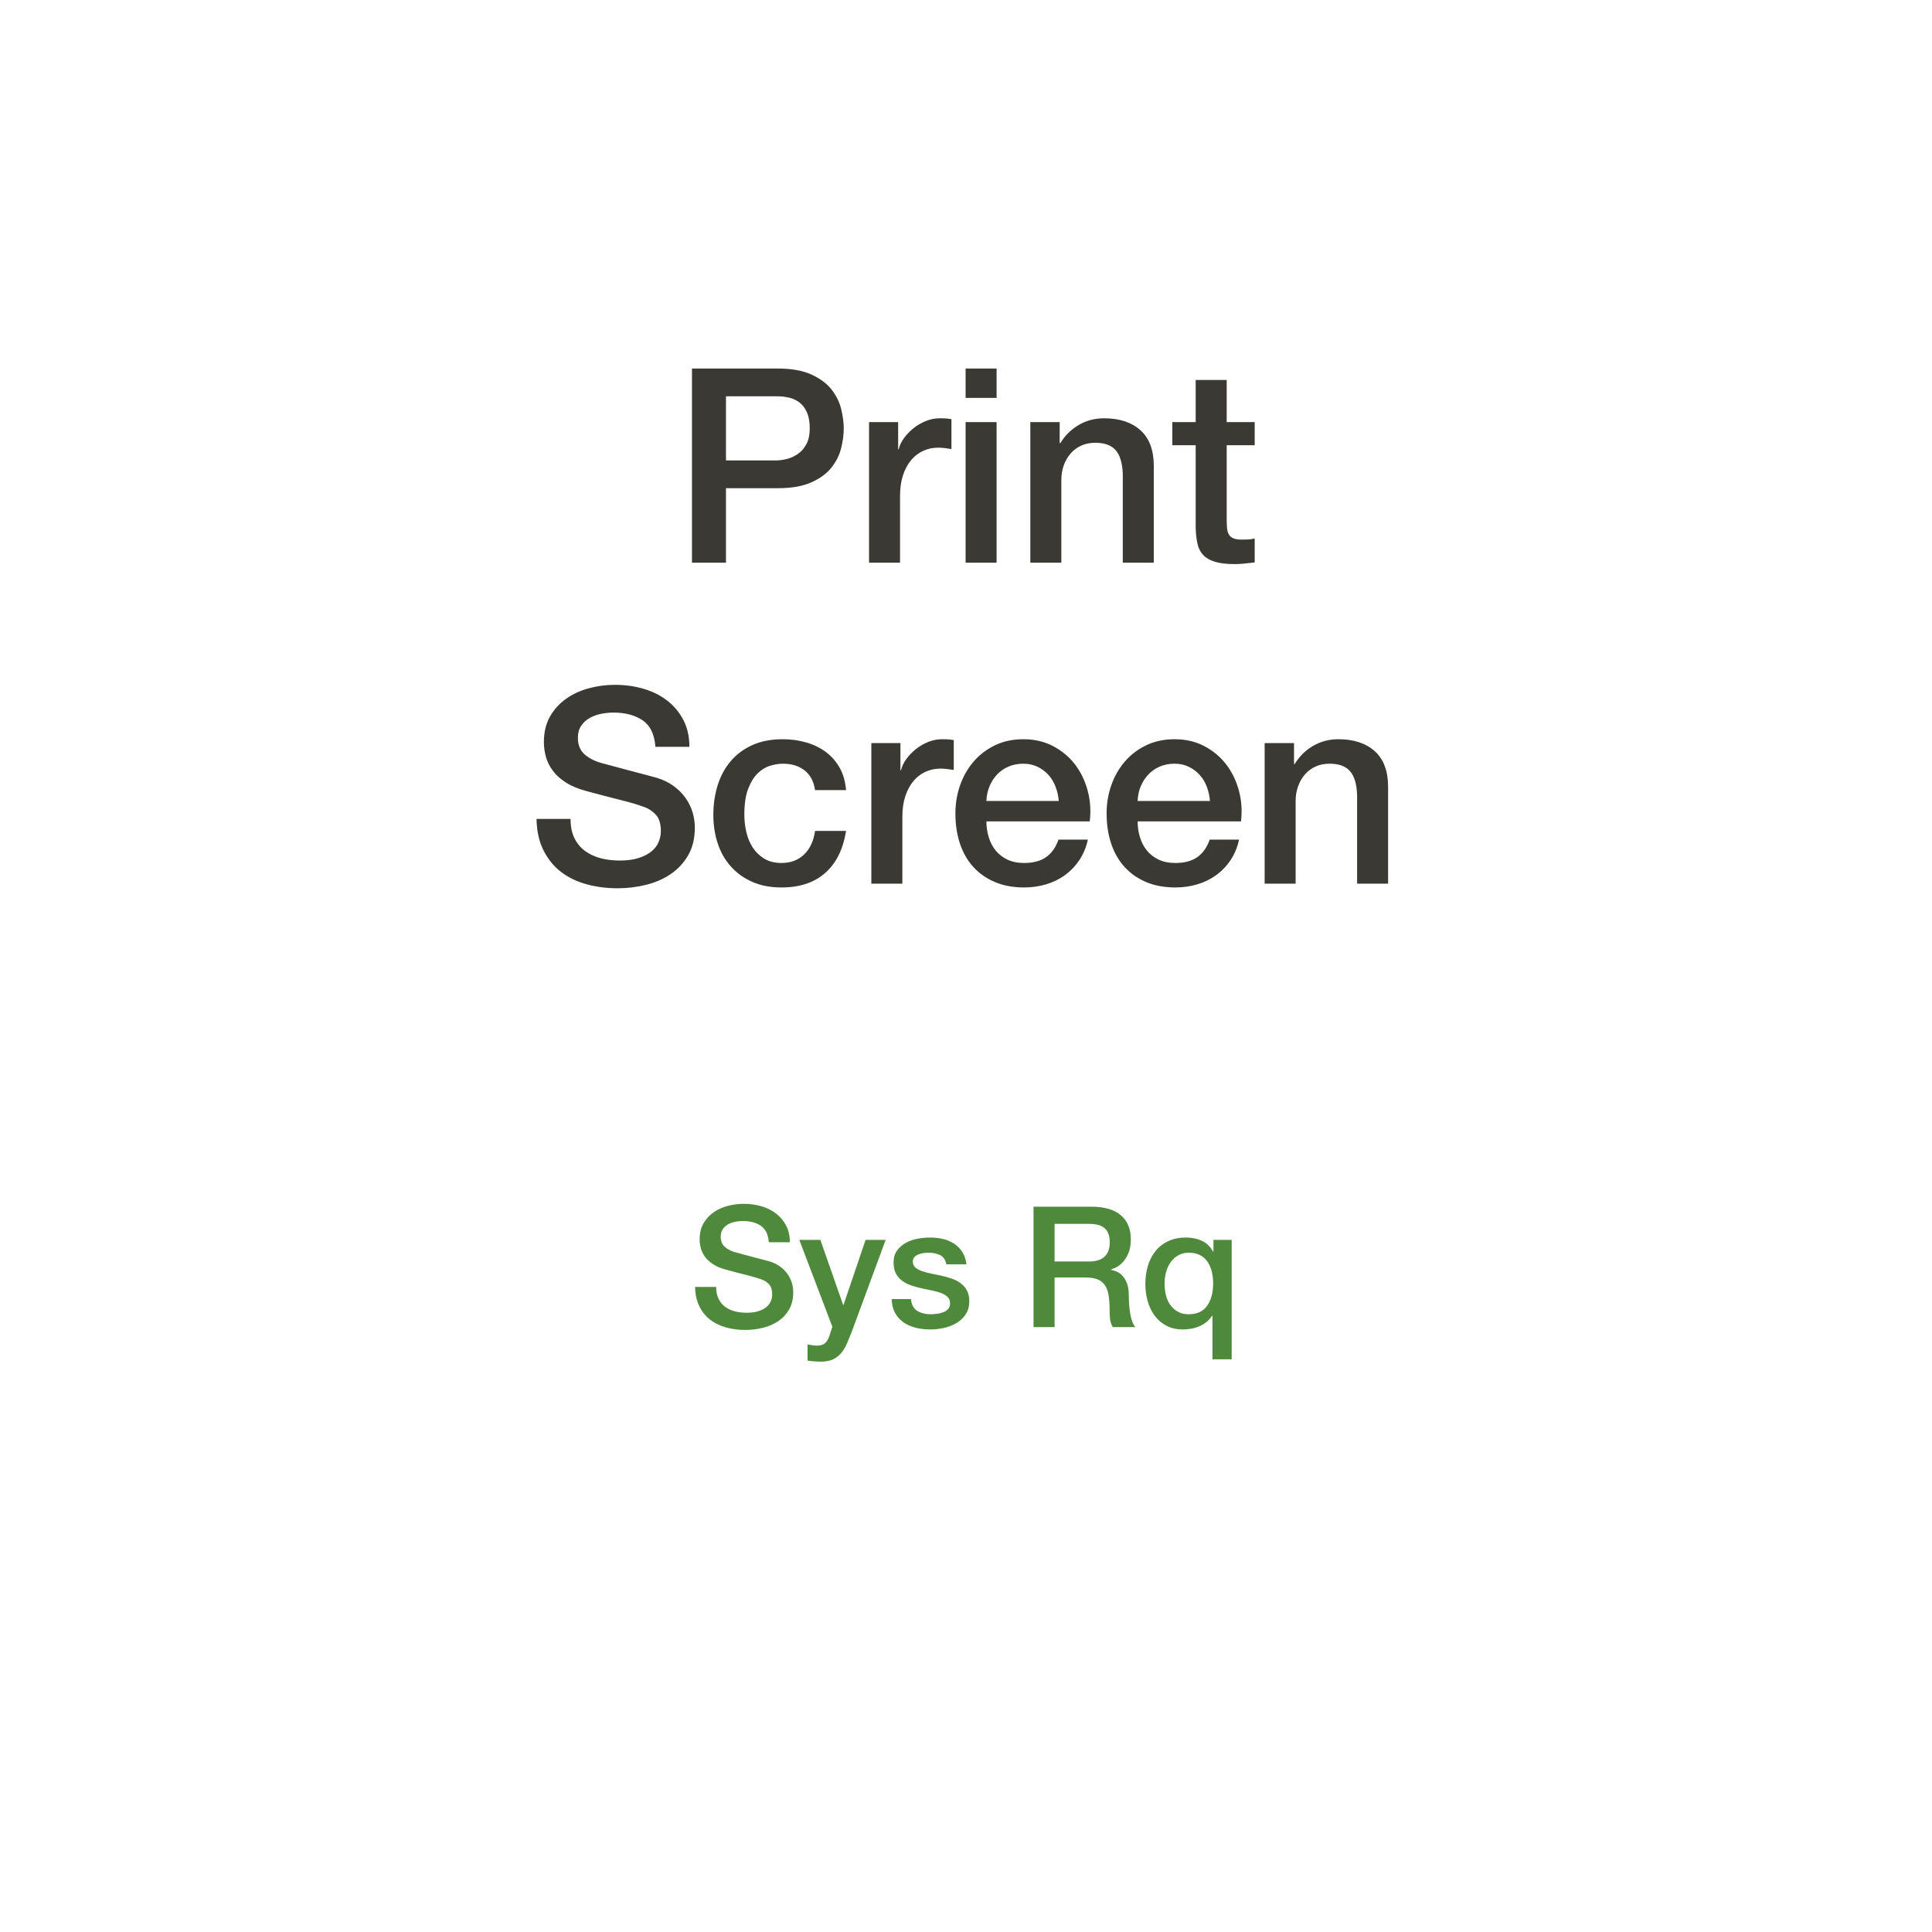
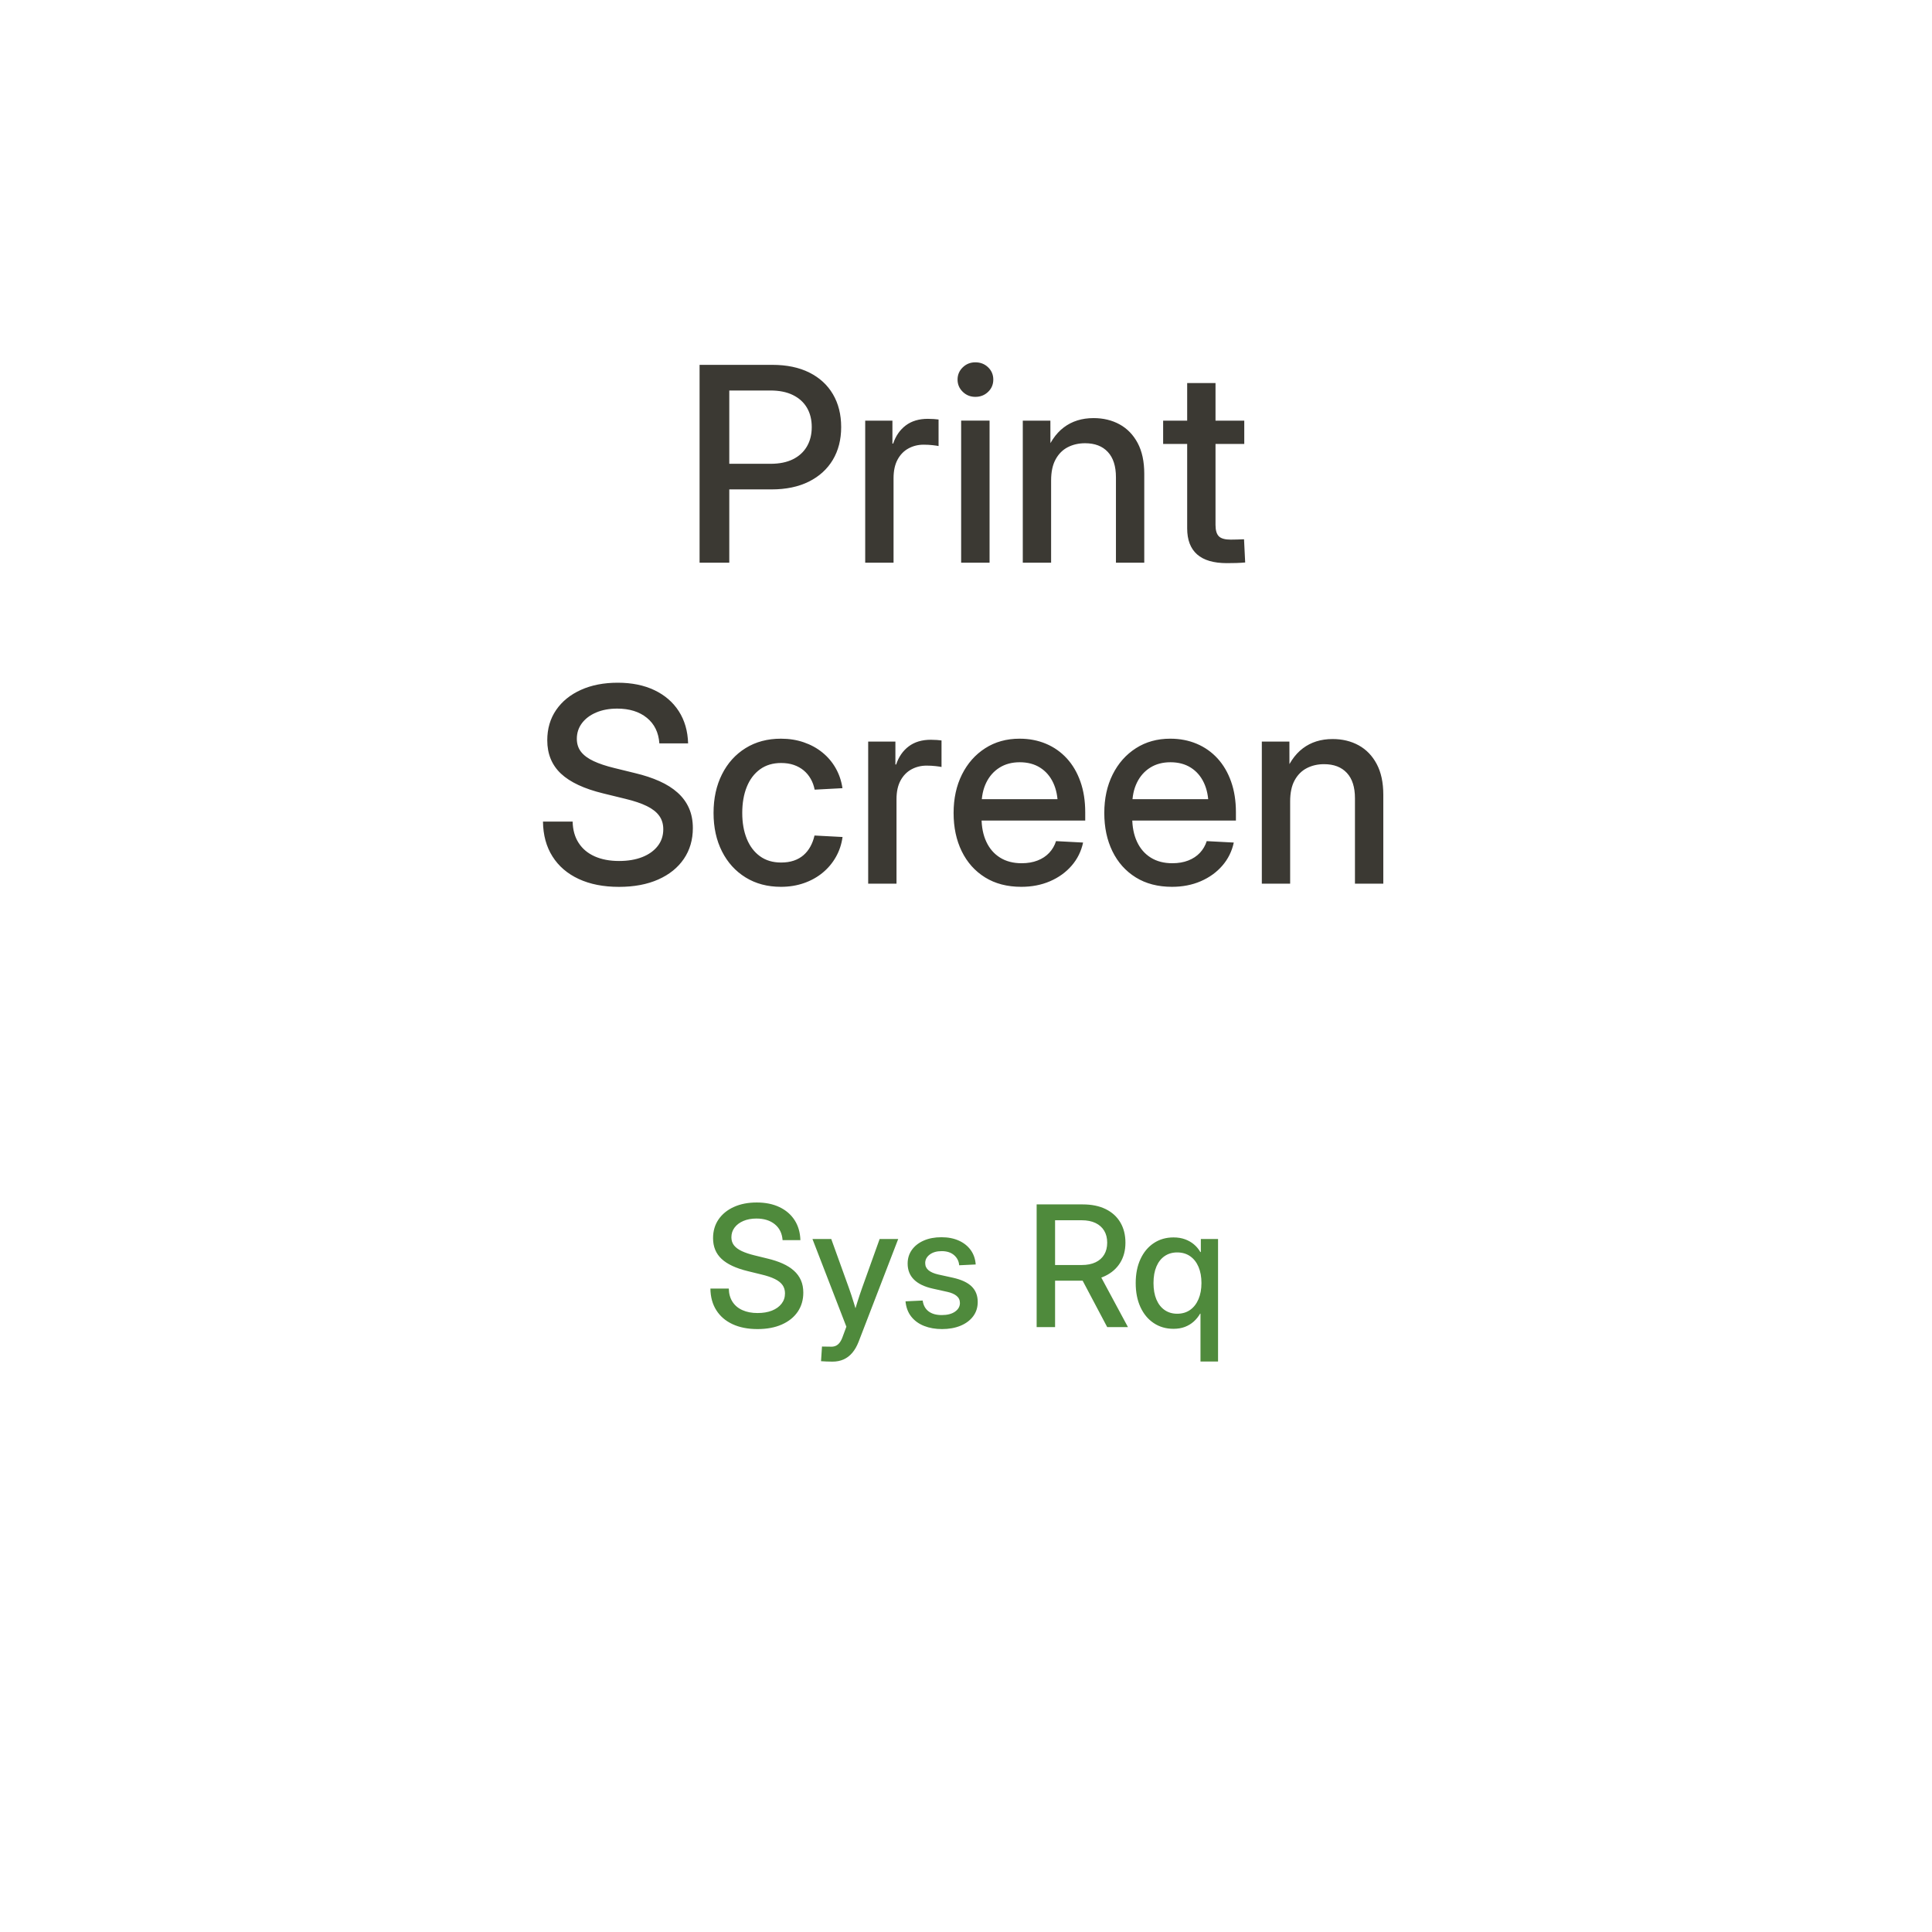
<svg xmlns="http://www.w3.org/2000/svg" width="1024" height="1024" viewBox="100 100 824 824">
-   <path fill="#3B3933" d="M395.13 257.18L431.67 257.18Q440.49 257.18 446.05 259.73Q451.62 262.28 454.64 266.11Q457.65 269.94 458.76 274.46Q459.86 278.98 459.86 282.81Q459.86 286.64 458.76 291.11Q457.65 295.57 454.64 299.40Q451.62 303.23 446.05 305.72Q440.49 308.22 431.67 308.22L409.63 308.22L409.63 340.00L395.13 340.00ZM409.63 296.38L430.86 296.38Q433.29 296.38 435.85 295.69Q438.40 294.99 440.54 293.43Q442.69 291.86 444.02 289.25Q445.36 286.64 445.36 282.70Q445.36 278.64 444.20 275.97Q443.04 273.30 441.07 271.73Q439.09 270.17 436.54 269.59Q433.99 269.01 431.09 269.01L409.63 269.01ZM470.65 280.03L483.06 280.03L483.06 291.63L483.29 291.63Q483.87 289.19 485.55 286.87Q487.23 284.55 489.61 282.64Q491.99 280.72 494.89 279.56Q497.79 278.40 500.81 278.40Q503.13 278.40 504.00 278.52Q504.87 278.64 505.79 278.75L505.79 291.51Q504.40 291.28 502.95 291.11Q501.50 290.93 500.11 290.93Q496.75 290.93 493.79 292.27Q490.83 293.60 488.63 296.21Q486.42 298.82 485.15 302.65Q483.87 306.48 483.87 311.46L483.87 340.00L470.65 340.00ZM511.83 257.18L525.05 257.18L525.05 269.70L511.83 269.70ZM511.83 280.03L525.05 280.03L525.05 340.00L511.83 340.00ZM539.43 280.03L551.96 280.03L551.96 288.84L552.19 289.08Q555.21 284.09 560.08 281.25Q564.95 278.40 570.87 278.40Q580.73 278.40 586.41 283.51Q592.10 288.61 592.10 298.82L592.10 340.00L578.87 340.00L578.87 302.30Q578.64 295.22 575.86 292.03Q573.07 288.84 567.16 288.84Q563.79 288.84 561.13 290.06Q558.46 291.28 556.60 293.43Q554.75 295.57 553.70 298.47Q552.66 301.37 552.66 304.62L552.66 340.00L539.43 340.00ZM599.99 280.03L609.96 280.03L609.96 262.05L623.19 262.05L623.19 280.03L635.13 280.03L635.13 289.89L623.19 289.89L623.19 321.90Q623.19 323.99 623.36 325.50Q623.53 327.01 624.17 328.05Q624.81 329.10 626.09 329.62Q627.36 330.14 629.57 330.14Q630.96 330.14 632.35 330.08Q633.74 330.02 635.13 329.68L635.13 339.88Q632.93 340.12 630.84 340.35Q628.75 340.58 626.55 340.58Q621.33 340.58 618.14 339.59Q614.95 338.61 613.15 336.69Q611.35 334.78 610.72 331.88Q610.08 328.98 609.96 325.27L609.96 289.89L599.99 289.89Z" />
-   <path fill="#3B3933" d="M343.34 449.27Q343.34 454.03 344.96 457.39Q346.58 460.76 349.48 462.90Q352.38 465.05 356.15 466.03Q359.92 467.02 364.33 467.02Q369.09 467.02 372.45 465.92Q375.82 464.82 377.90 463.08Q379.99 461.34 380.92 459.07Q381.85 456.81 381.85 454.49Q381.85 449.74 379.70 447.47Q377.56 445.21 375.00 444.28Q370.60 442.66 364.74 441.21Q358.88 439.76 350.30 437.44Q344.96 436.05 341.42 433.79Q337.88 431.52 335.80 428.74Q333.71 425.96 332.84 422.82Q331.97 419.69 331.97 416.44Q331.97 410.18 334.58 405.60Q337.19 401.02 341.48 398.00Q345.77 394.98 351.22 393.53Q356.68 392.08 362.24 392.08Q368.74 392.08 374.48 393.77Q380.22 395.45 384.57 398.81Q388.92 402.18 391.48 407.11Q394.03 412.04 394.03 418.53L379.53 418.53Q378.95 410.53 374.08 407.22Q369.20 403.92 361.66 403.92Q359.11 403.92 356.44 404.44Q353.78 404.96 351.57 406.18Q349.37 407.40 347.92 409.48Q346.47 411.57 346.47 414.70Q346.47 419.11 349.19 421.61Q351.92 424.10 356.33 425.38Q356.79 425.49 359.98 426.36Q363.17 427.23 367.12 428.28Q371.06 429.32 374.83 430.31Q378.60 431.29 380.22 431.76Q384.28 433.03 387.30 435.24Q390.32 437.44 392.35 440.28Q394.38 443.12 395.36 446.37Q396.35 449.62 396.35 452.87Q396.35 459.83 393.51 464.76Q390.66 469.69 386.02 472.82Q381.38 475.95 375.47 477.40Q369.55 478.85 363.40 478.85Q356.33 478.85 350.06 477.11Q343.80 475.37 339.16 471.78Q334.52 468.18 331.74 462.55Q328.95 456.93 328.84 449.27ZM447.62 436.98Q446.81 431.41 443.15 428.57Q439.50 425.72 433.93 425.72Q431.38 425.72 428.48 426.59Q425.58 427.46 423.14 429.84Q420.71 432.22 419.08 436.45Q417.46 440.69 417.46 447.53Q417.46 451.24 418.33 454.96Q419.20 458.67 421.11 461.57Q423.03 464.47 426.04 466.27Q429.06 468.06 433.35 468.06Q439.15 468.06 442.92 464.47Q446.69 460.87 447.62 454.38L460.84 454.38Q458.99 466.09 451.97 472.30Q444.95 478.50 433.35 478.50Q426.28 478.50 420.88 476.13Q415.49 473.75 411.78 469.63Q408.06 465.51 406.15 459.83Q404.24 454.14 404.24 447.53Q404.24 440.80 406.09 434.89Q407.95 428.97 411.66 424.62Q415.37 420.27 420.88 417.78Q426.39 415.28 433.82 415.28Q439.04 415.28 443.73 416.62Q448.43 417.95 452.09 420.62Q455.74 423.29 458.06 427.35Q460.38 431.41 460.84 436.98ZM471.63 416.91L484.04 416.91L484.04 428.51L484.28 428.51Q484.86 426.07 486.54 423.75Q488.22 421.43 490.60 419.52Q492.98 417.60 495.88 416.44Q498.78 415.28 501.79 415.28Q504.11 415.28 504.98 415.40Q505.85 415.52 506.78 415.63L506.78 428.39Q505.39 428.16 503.94 427.99Q502.49 427.81 501.10 427.81Q497.73 427.81 494.77 429.15Q491.82 430.48 489.61 433.09Q487.41 435.70 486.13 439.53Q484.86 443.36 484.86 448.34L484.86 476.88L471.63 476.88ZM551.56 441.62Q551.32 438.48 550.22 435.58Q549.12 432.68 547.21 430.54Q545.29 428.39 542.57 427.06Q539.84 425.72 536.48 425.72Q533.00 425.72 530.15 426.94Q527.31 428.16 525.28 430.31Q523.25 432.45 522.03 435.35Q520.82 438.25 520.70 441.62ZM520.70 450.32Q520.70 453.80 521.69 457.04Q522.67 460.29 524.64 462.73Q526.62 465.16 529.63 466.61Q532.65 468.06 536.82 468.06Q542.62 468.06 546.16 465.57Q549.70 463.08 551.44 458.09L563.97 458.09Q562.92 462.96 560.37 466.79Q557.82 470.62 554.22 473.23Q550.63 475.84 546.16 477.17Q541.70 478.50 536.82 478.50Q529.75 478.50 524.30 476.18Q518.84 473.86 515.07 469.69Q511.30 465.51 509.39 459.71Q507.48 453.91 507.48 446.95Q507.48 440.57 509.51 434.83Q511.54 429.09 515.31 424.74Q519.08 420.39 524.41 417.84Q529.75 415.28 536.48 415.28Q543.55 415.28 549.18 418.24Q554.80 421.20 558.52 426.07Q562.23 430.94 563.91 437.27Q565.59 443.59 564.78 450.32ZM616.05 441.62Q615.82 438.48 614.72 435.58Q613.62 432.68 611.70 430.54Q609.79 428.39 607.06 427.06Q604.34 425.72 600.97 425.72Q597.49 425.72 594.65 426.94Q591.81 428.16 589.78 430.31Q587.75 432.45 586.53 435.35Q585.31 438.25 585.20 441.62ZM585.20 450.32Q585.20 453.80 586.18 457.04Q587.17 460.29 589.14 462.73Q591.11 465.16 594.13 466.61Q597.14 468.06 601.32 468.06Q607.12 468.06 610.66 465.57Q614.20 463.08 615.94 458.09L628.46 458.09Q627.42 462.96 624.87 466.79Q622.32 470.62 618.72 473.23Q615.12 475.84 610.66 477.17Q606.19 478.50 601.32 478.50Q594.24 478.50 588.79 476.18Q583.34 473.86 579.57 469.69Q575.80 465.51 573.89 459.71Q571.97 453.91 571.97 446.95Q571.97 440.57 574.00 434.83Q576.03 429.09 579.80 424.74Q583.57 420.39 588.91 417.84Q594.24 415.28 600.97 415.28Q608.05 415.28 613.67 418.24Q619.30 421.20 623.01 426.07Q626.72 430.94 628.41 437.27Q630.09 443.59 629.28 450.32ZM639.37 416.91L651.90 416.91L651.90 425.72L652.13 425.96Q655.14 420.97 660.02 418.13Q664.89 415.28 670.80 415.28Q680.66 415.28 686.35 420.39Q692.03 425.49 692.03 435.70L692.03 476.88L678.81 476.88L678.81 439.18Q678.58 432.10 675.79 428.91Q673.01 425.72 667.09 425.72Q663.73 425.72 661.06 426.94Q658.39 428.16 656.54 430.31Q654.68 432.45 653.64 435.35Q652.59 438.25 652.59 441.50L652.59 476.88L639.37 476.88Z" />
-   <path fill="#4F8A3C" d="M405.45 648.88Q405.45 651.83 406.46 653.92Q407.46 656.00 409.26 657.33Q411.06 658.66 413.40 659.28Q415.74 659.89 418.47 659.89Q421.42 659.89 423.50 659.20Q425.59 658.52 426.88 657.44Q428.18 656.36 428.75 654.96Q429.33 653.56 429.33 652.12Q429.33 649.17 428.00 647.77Q426.67 646.37 425.08 645.79Q422.35 644.78 418.72 643.88Q415.09 642.99 409.77 641.55Q406.46 640.68 404.26 639.28Q402.07 637.88 400.78 636.15Q399.48 634.43 398.94 632.49Q398.40 630.54 398.40 628.53Q398.40 624.65 400.02 621.81Q401.64 618.96 404.30 617.09Q406.96 615.22 410.34 614.33Q413.72 613.43 417.17 613.43Q421.20 613.43 424.76 614.47Q428.32 615.51 431.02 617.60Q433.72 619.68 435.30 622.74Q436.88 625.80 436.88 629.82L427.89 629.82Q427.53 624.86 424.51 622.81Q421.49 620.76 416.81 620.76Q415.23 620.76 413.58 621.09Q411.92 621.41 410.56 622.16Q409.19 622.92 408.29 624.21Q407.39 625.51 407.39 627.45Q407.39 630.18 409.08 631.73Q410.77 633.28 413.51 634.07Q413.79 634.14 415.77 634.68Q417.75 635.22 420.19 635.87Q422.64 636.51 424.98 637.12Q427.31 637.74 428.32 638.02Q430.84 638.81 432.71 640.18Q434.58 641.55 435.84 643.31Q437.10 645.07 437.71 647.09Q438.32 649.10 438.32 651.11Q438.32 655.43 436.56 658.48Q434.79 661.54 431.92 663.48Q429.04 665.42 425.37 666.32Q421.70 667.22 417.89 667.22Q413.51 667.22 409.62 666.14Q405.74 665.07 402.86 662.84Q399.98 660.61 398.26 657.12Q396.53 653.63 396.46 648.88ZM440.91 628.82L449.90 628.82L459.61 656.58L459.75 656.58L469.17 628.82L477.73 628.82L463.27 668.01Q462.27 670.53 461.30 672.83Q460.33 675.13 458.92 676.90Q457.52 678.66 455.43 679.70Q453.35 680.74 450.11 680.74Q447.24 680.74 444.43 680.31L444.43 673.41Q445.44 673.55 446.37 673.73Q447.31 673.91 448.31 673.91Q449.75 673.91 450.69 673.55Q451.62 673.19 452.23 672.51Q452.85 671.83 453.28 670.89Q453.71 669.96 454.07 668.73L455.00 665.86ZM488.52 654.06Q488.88 657.66 491.25 659.10Q493.62 660.53 496.93 660.53Q498.08 660.53 499.56 660.35Q501.03 660.17 502.33 659.67Q503.62 659.17 504.45 658.20Q505.28 657.23 505.20 655.64Q505.13 654.06 504.05 653.05Q502.97 652.05 501.28 651.44Q499.59 650.82 497.44 650.39Q495.28 649.96 493.05 649.46Q490.75 648.95 488.63 648.24Q486.50 647.52 484.81 646.29Q483.12 645.07 482.12 643.17Q481.11 641.26 481.11 638.45Q481.11 635.43 482.58 633.38Q484.06 631.33 486.32 630.08Q488.59 628.82 491.36 628.31Q494.13 627.81 496.65 627.81Q499.52 627.81 502.15 628.42Q504.77 629.03 506.89 630.40Q509.02 631.77 510.42 633.96Q511.82 636.15 512.18 639.25L503.62 639.25Q503.05 636.30 500.92 635.29Q498.80 634.28 496.07 634.28Q495.21 634.28 494.02 634.43Q492.83 634.57 491.79 634.97Q490.75 635.36 490.03 636.12Q489.31 636.87 489.31 638.10Q489.31 639.61 490.35 640.54Q491.39 641.48 493.09 642.09Q494.78 642.70 496.93 643.13Q499.09 643.56 501.39 644.06Q503.62 644.57 505.78 645.29Q507.94 646.01 509.63 647.23Q511.32 648.45 512.36 650.32Q513.40 652.19 513.40 654.92Q513.40 658.23 511.89 660.53Q510.38 662.84 507.97 664.27Q505.56 665.71 502.61 666.36Q499.67 667.01 496.79 667.01Q493.26 667.01 490.28 666.22Q487.30 665.42 485.10 663.81Q482.91 662.19 481.65 659.78Q480.39 657.37 480.32 654.06ZM540.80 614.65L565.33 614.65Q573.82 614.65 578.06 618.32Q582.30 621.98 582.30 628.53Q582.30 632.20 581.22 634.61Q580.14 637.02 578.71 638.49Q577.27 639.96 575.86 640.61Q574.46 641.26 573.82 641.48L573.82 641.62Q574.97 641.76 576.30 642.34Q577.63 642.91 578.78 644.17Q579.93 645.43 580.68 647.44Q581.44 649.46 581.44 652.48Q581.44 657.01 582.12 660.71Q582.81 664.42 584.24 666.00L574.61 666.00Q573.60 664.35 573.42 662.33Q573.24 660.32 573.24 658.45Q573.24 654.92 572.81 652.37Q572.38 649.82 571.23 648.13Q570.08 646.44 568.10 645.65Q566.12 644.86 563.03 644.86L549.79 644.86L549.79 666.00L540.80 666.00ZM549.79 638.02L564.54 638.02Q568.85 638.02 571.08 635.97Q573.31 633.92 573.31 629.82Q573.31 627.38 572.59 625.83Q571.87 624.29 570.61 623.42Q569.36 622.56 567.74 622.27Q566.12 621.98 564.39 621.98L549.79 621.98ZM625.31 679.74L617.11 679.74L617.11 661.18L616.97 661.18Q615.96 662.69 614.59 663.81Q613.23 664.92 611.57 665.64Q609.92 666.36 608.12 666.68Q606.32 667.01 604.53 667.01Q600.43 667.01 597.41 665.39Q594.38 663.77 592.41 661.07Q590.43 658.38 589.46 654.85Q588.49 651.33 588.49 647.59Q588.49 643.49 589.57 639.89Q590.64 636.30 592.80 633.60Q594.96 630.90 598.23 629.36Q601.50 627.81 605.89 627.81Q609.49 627.81 612.58 629.21Q615.67 630.62 617.40 633.85L617.54 633.85L617.54 628.82L625.31 628.82ZM596.69 647.44Q596.69 649.89 597.23 652.23Q597.76 654.56 599.02 656.40Q600.28 658.23 602.22 659.38Q604.17 660.53 606.97 660.53Q612.29 660.53 614.85 656.90Q617.40 653.27 617.40 647.44Q617.40 641.33 614.77 637.81Q612.15 634.28 606.97 634.28Q604.45 634.28 602.51 635.40Q600.57 636.51 599.27 638.35Q597.98 640.18 597.33 642.55Q596.69 644.93 596.69 647.44Z" />
+   <path fill="#3B3933" d="M398.37 340.00L398.37 255.61L429.39 255.61Q438.61 255.61 445.19 258.90Q451.76 262.19 455.26 268.16Q458.76 274.12 458.76 282.15Q458.76 290.16 455.19 296.14Q451.61 302.11 444.96 305.42Q438.31 308.73 429.08 308.73L405.61 308.73L405.61 297.81L428.63 297.81Q434.27 297.81 438.18 295.88Q442.09 293.94 444.15 290.41Q446.21 286.88 446.21 282.15Q446.21 277.37 444.15 273.88Q442.09 270.40 438.17 268.48Q434.26 266.55 428.61 266.55L411.04 266.55L411.04 340.00ZM469.01 340.00L469.01 279.41L480.62 279.41L480.62 289.19L480.93 289.19Q482.60 284.23 486.33 281.43Q490.06 278.63 495.73 278.63Q497.06 278.63 498.29 278.72Q499.53 278.82 500.30 278.92L500.30 290.24Q499.62 290.08 497.82 289.87Q496.01 289.66 493.93 289.66Q490.39 289.66 487.46 291.26Q484.52 292.86 482.81 296.04Q481.10 299.22 481.10 303.96L481.10 340.00ZM509.93 340.00L509.93 279.39L522.05 279.39L522.05 340.00ZM515.99 269.26Q512.82 269.26 510.61 267.10Q508.40 264.95 508.40 261.89Q508.40 258.83 510.61 256.68Q512.82 254.53 515.99 254.53Q519.22 254.53 521.43 256.65Q523.64 258.78 523.64 261.89Q523.64 265.01 521.43 267.13Q519.22 269.26 515.99 269.26ZM548.30 304.90L548.30 340.00L536.22 340.00L536.22 279.41L547.99 279.41L548.02 294.41L545.58 294.41Q548.46 286.26 553.71 282.29Q558.96 278.32 566.40 278.32Q572.64 278.32 577.52 281.00Q582.40 283.68 585.22 288.96Q588.03 294.24 588.03 302.08L588.03 340.00L575.95 340.00L575.95 303.57Q575.95 296.47 572.49 292.76Q569.03 289.04 562.79 289.04Q558.70 289.04 555.41 290.73Q552.13 292.42 550.22 295.93Q548.30 299.43 548.30 304.90ZM630.68 279.41L630.68 289.34L596.08 289.34L596.08 279.41ZM606.33 263.37L618.42 263.37L618.42 323.88Q618.42 327.31 619.84 328.73Q621.26 330.15 624.87 330.15Q626.13 330.15 627.77 330.10Q629.41 330.05 630.58 330.00L631.07 339.90Q629.47 340.05 627.35 340.12Q625.23 340.18 623.27 340.18Q614.79 340.18 610.56 336.45Q606.33 332.72 606.33 325.32Z" />
+   <path fill="#3B3933" d="M364.00 478.25Q354.06 478.25 346.82 474.88Q339.58 471.52 335.63 465.27Q331.68 459.03 331.58 450.40L344.23 450.40Q344.34 455.72 346.78 459.49Q349.21 463.27 353.63 465.24Q358.06 467.21 364.03 467.21Q369.68 467.21 373.91 465.55Q378.13 463.89 380.51 460.84Q382.89 457.79 382.89 453.69Q382.89 450.34 381.17 447.95Q379.45 445.55 375.89 443.80Q372.33 442.05 366.75 440.71L357.35 438.41Q345.09 435.44 339.25 429.96Q333.41 424.47 333.41 415.74Q333.41 408.33 337.19 402.81Q340.97 397.30 347.75 394.24Q354.53 391.18 363.45 391.18Q372.46 391.18 379.12 394.36Q385.78 397.54 389.52 403.35Q393.25 409.16 393.48 417.06L381.22 417.06Q380.73 410.09 375.90 406.16Q371.06 402.22 363.24 402.22Q358.18 402.22 354.29 403.87Q350.41 405.51 348.21 408.42Q346.02 411.33 346.02 415.10Q346.02 418.36 347.83 420.67Q349.65 422.97 353.19 424.62Q356.74 426.28 361.96 427.55L370.84 429.73Q376.69 431.12 381.26 433.17Q385.83 435.22 389.00 438.06Q392.18 440.90 393.84 444.65Q395.50 448.40 395.50 453.19Q395.50 460.68 391.65 466.33Q387.80 471.98 380.73 475.11Q373.66 478.25 364.00 478.25ZM433.07 478.23Q424.47 478.23 418.00 474.23Q411.52 470.23 407.93 463.13Q404.33 456.02 404.33 446.73Q404.33 437.38 407.93 430.24Q411.52 423.09 418.00 419.07Q424.47 415.05 433.07 415.05Q438.34 415.05 442.83 416.60Q447.32 418.14 450.77 420.95Q454.23 423.76 456.42 427.62Q458.62 431.48 459.31 436.16L447.45 436.79Q446.96 434.27 445.78 432.20Q444.61 430.12 442.80 428.60Q440.98 427.09 438.58 426.25Q436.17 425.42 433.14 425.42Q427.87 425.42 424.16 428.11Q420.45 430.80 418.51 435.59Q416.57 440.39 416.57 446.73Q416.57 453.00 418.51 457.76Q420.45 462.53 424.15 465.20Q427.84 467.87 433.14 467.87Q436.18 467.87 438.56 467.06Q440.94 466.25 442.70 464.72Q444.45 463.20 445.62 461.07Q446.80 458.94 447.39 456.35L459.35 456.98Q458.71 461.62 456.51 465.49Q454.32 469.37 450.85 472.23Q447.37 475.09 442.85 476.66Q438.34 478.23 433.07 478.23ZM470.28 476.88L470.28 416.29L481.89 416.29L481.89 426.07L482.20 426.07Q483.86 421.11 487.59 418.31Q491.32 415.51 497.00 415.51Q498.32 415.51 499.56 415.60Q500.79 415.70 501.56 415.80L501.56 427.12Q500.88 426.96 499.08 426.75Q497.28 426.54 495.20 426.54Q491.65 426.54 488.72 428.14Q485.79 429.74 484.07 432.92Q482.36 436.10 482.36 440.84L482.36 476.88ZM535.57 478.23Q526.60 478.23 520.13 474.21Q513.66 470.19 510.18 463.07Q506.71 455.96 506.71 446.76Q506.71 437.49 510.27 430.34Q513.84 423.19 520.19 419.12Q526.53 415.05 534.84 415.05Q540.98 415.05 546.11 417.21Q551.23 419.36 554.99 423.45Q558.74 427.54 560.79 433.34Q562.85 439.14 562.85 446.43L562.85 449.96L512.44 449.96L512.44 440.84L556.55 440.84L551.16 443.67Q551.16 438.04 549.20 433.86Q547.24 429.69 543.61 427.40Q539.98 425.10 534.93 425.10Q529.93 425.10 526.27 427.41Q522.62 429.71 520.62 433.82Q518.63 437.93 518.63 443.37L518.63 448.78Q518.63 454.63 520.66 459.00Q522.69 463.37 526.52 465.77Q530.36 468.17 535.73 468.17Q539.55 468.17 542.52 467.01Q545.49 465.86 547.49 463.73Q549.49 461.60 550.40 458.74L561.94 459.35Q560.74 464.95 557.06 469.20Q553.38 473.45 547.86 475.84Q542.34 478.23 535.57 478.23ZM599.84 478.23Q590.87 478.23 584.40 474.21Q577.93 470.19 574.45 463.07Q570.98 455.96 570.98 446.76Q570.98 437.49 574.54 430.34Q578.11 423.19 584.46 419.12Q590.80 415.05 599.11 415.05Q605.25 415.05 610.38 417.21Q615.50 419.36 619.26 423.45Q623.01 427.54 625.06 433.34Q627.12 439.14 627.12 446.43L627.12 449.96L576.71 449.96L576.71 440.84L620.82 440.84L615.43 443.67Q615.43 438.04 613.47 433.86Q611.51 429.69 607.88 427.40Q604.25 425.10 599.20 425.10Q594.20 425.10 590.54 427.41Q586.89 429.71 584.89 433.82Q582.90 437.93 582.90 443.37L582.90 448.78Q582.90 454.63 584.93 459.00Q586.96 463.37 590.79 465.77Q594.63 468.17 600.00 468.17Q603.82 468.17 606.79 467.01Q609.75 465.86 611.76 463.73Q613.76 461.60 614.67 458.74L626.21 459.35Q625.01 464.95 621.33 469.20Q617.65 473.45 612.13 475.84Q606.61 478.23 599.84 478.23ZM650.25 441.78L650.25 476.88L638.17 476.88L638.17 416.29L649.93 416.29L649.96 431.29L647.53 431.29Q650.41 423.14 655.66 419.17Q660.91 415.20 668.35 415.20Q674.59 415.20 679.47 417.88Q684.35 420.56 687.16 425.84Q689.98 431.12 689.98 438.96L689.98 476.88L677.89 476.88L677.89 440.45Q677.89 433.35 674.43 429.64Q670.97 425.92 664.73 425.92Q660.64 425.92 657.36 427.61Q654.08 429.30 652.16 432.81Q650.25 436.31 650.25 441.78Z" />
+   <path fill="#4F8A3C" d="M423.09 666.85Q416.92 666.85 412.43 664.76Q407.95 662.68 405.50 658.80Q403.05 654.93 402.99 649.58L410.83 649.58Q410.90 652.88 412.41 655.22Q413.92 657.56 416.66 658.78Q419.40 660.01 423.10 660.01Q426.61 660.01 429.23 658.98Q431.85 657.94 433.32 656.05Q434.80 654.16 434.80 651.62Q434.80 649.55 433.73 648.06Q432.67 646.57 430.46 645.49Q428.25 644.40 424.79 643.58L418.96 642.15Q411.36 640.31 407.74 636.91Q404.12 633.51 404.12 628.09Q404.12 623.50 406.46 620.08Q408.81 616.66 413.01 614.76Q417.22 612.86 422.75 612.86Q428.33 612.86 432.46 614.84Q436.59 616.81 438.91 620.41Q441.22 624.01 441.37 628.91L433.77 628.91Q433.46 624.59 430.46 622.15Q427.47 619.71 422.61 619.71Q419.48 619.71 417.07 620.73Q414.66 621.75 413.30 623.55Q411.94 625.36 411.94 627.70Q411.94 629.72 413.06 631.15Q414.19 632.57 416.38 633.60Q418.58 634.63 421.82 635.42L427.32 636.77Q430.95 637.63 433.79 638.90Q436.62 640.17 438.59 641.93Q440.56 643.69 441.59 646.02Q442.61 648.34 442.61 651.31Q442.61 655.95 440.23 659.46Q437.84 662.96 433.46 664.90Q429.08 666.85 423.09 666.85ZM450.17 680.55L450.58 674.30L453.89 674.35Q455.26 674.46 456.28 674.07Q457.31 673.67 458.09 672.66Q458.88 671.65 459.47 669.92L460.98 665.84L446.51 628.43L454.53 628.43L462.02 649.21Q463.12 652.27 464.05 655.32Q464.99 658.37 465.91 661.41L463.81 661.41Q464.72 658.37 465.68 655.31Q466.64 652.25 467.72 649.21L475.17 628.43L483.09 628.43L466.20 672.26Q465.12 675.05 463.53 676.94Q461.94 678.83 459.82 679.79Q457.70 680.74 455.03 680.74Q453.72 680.74 452.47 680.68Q451.23 680.62 450.17 680.55ZM501.78 666.85Q497.53 666.85 494.15 665.52Q490.76 664.19 488.66 661.55Q486.57 658.91 486.20 655.02L493.52 654.68Q493.94 657.70 496.03 659.29Q498.11 660.88 501.67 660.88Q505.26 660.88 507.33 659.41Q509.41 657.95 509.41 655.74Q509.41 653.85 507.98 652.69Q506.55 651.53 504.04 650.98L497.79 649.59Q492.50 648.41 489.81 645.74Q487.11 643.06 487.11 638.92Q487.11 635.59 488.92 633.06Q490.74 630.53 493.99 629.10Q497.24 627.68 501.53 627.68Q505.73 627.68 508.92 629.11Q512.11 630.54 514.00 633.14Q515.88 635.74 516.14 639.30L509.09 639.64Q508.90 637.07 506.94 635.34Q504.97 633.61 501.63 633.61Q498.46 633.61 496.53 635.07Q494.60 636.54 494.60 638.71Q494.60 640.60 496.03 641.78Q497.46 642.95 500.11 643.56L506.43 644.95Q511.87 646.17 514.44 648.70Q517.00 651.23 517.00 655.28Q517.00 658.82 515.04 661.42Q513.08 664.02 509.64 665.44Q506.20 666.85 501.78 666.85ZM542.13 666.00L542.13 613.68L561.79 613.68Q567.51 613.68 571.59 615.69Q575.66 617.69 577.83 621.37Q580.00 625.04 580.00 630.01Q580.00 634.96 577.73 638.61Q575.45 642.26 571.27 644.24Q567.09 646.22 561.36 646.22L546.65 646.22L546.65 639.53L561.37 639.53Q564.84 639.53 567.26 638.37Q569.68 637.22 570.95 635.08Q572.22 632.94 572.22 630.01Q572.22 627.04 570.94 624.91Q569.66 622.78 567.24 621.61Q564.81 620.44 561.31 620.44L549.99 620.44L549.99 666.00ZM572.22 666.00L559.74 642.42L568.38 642.42L581.07 666.00ZM619.50 680.68L612.01 680.68L612.01 660.28L611.85 660.28Q610.73 662.21 609.10 663.67Q607.47 665.12 605.34 665.93Q603.21 666.74 600.52 666.74Q595.72 666.74 592.07 664.30Q588.42 661.87 586.40 657.48Q584.38 653.09 584.38 647.23Q584.38 641.36 586.42 636.98Q588.45 632.60 592.10 630.18Q595.74 627.76 600.50 627.76Q603.20 627.76 605.39 628.55Q607.58 629.34 609.24 630.75Q610.89 632.15 611.95 634.00L612.16 634.00L612.16 628.43L619.50 628.43ZM602.07 660.31Q605.27 660.31 607.59 658.68Q609.91 657.04 611.16 654.09Q612.42 651.15 612.42 647.21Q612.42 643.26 611.17 640.33Q609.92 637.40 607.60 635.78Q605.27 634.16 602.07 634.16Q599.01 634.16 596.74 635.71Q594.46 637.26 593.22 640.17Q591.97 643.08 591.97 647.21Q591.97 651.33 593.22 654.26Q594.47 657.19 596.75 658.75Q599.02 660.31 602.07 660.31Z" />
</svg>
